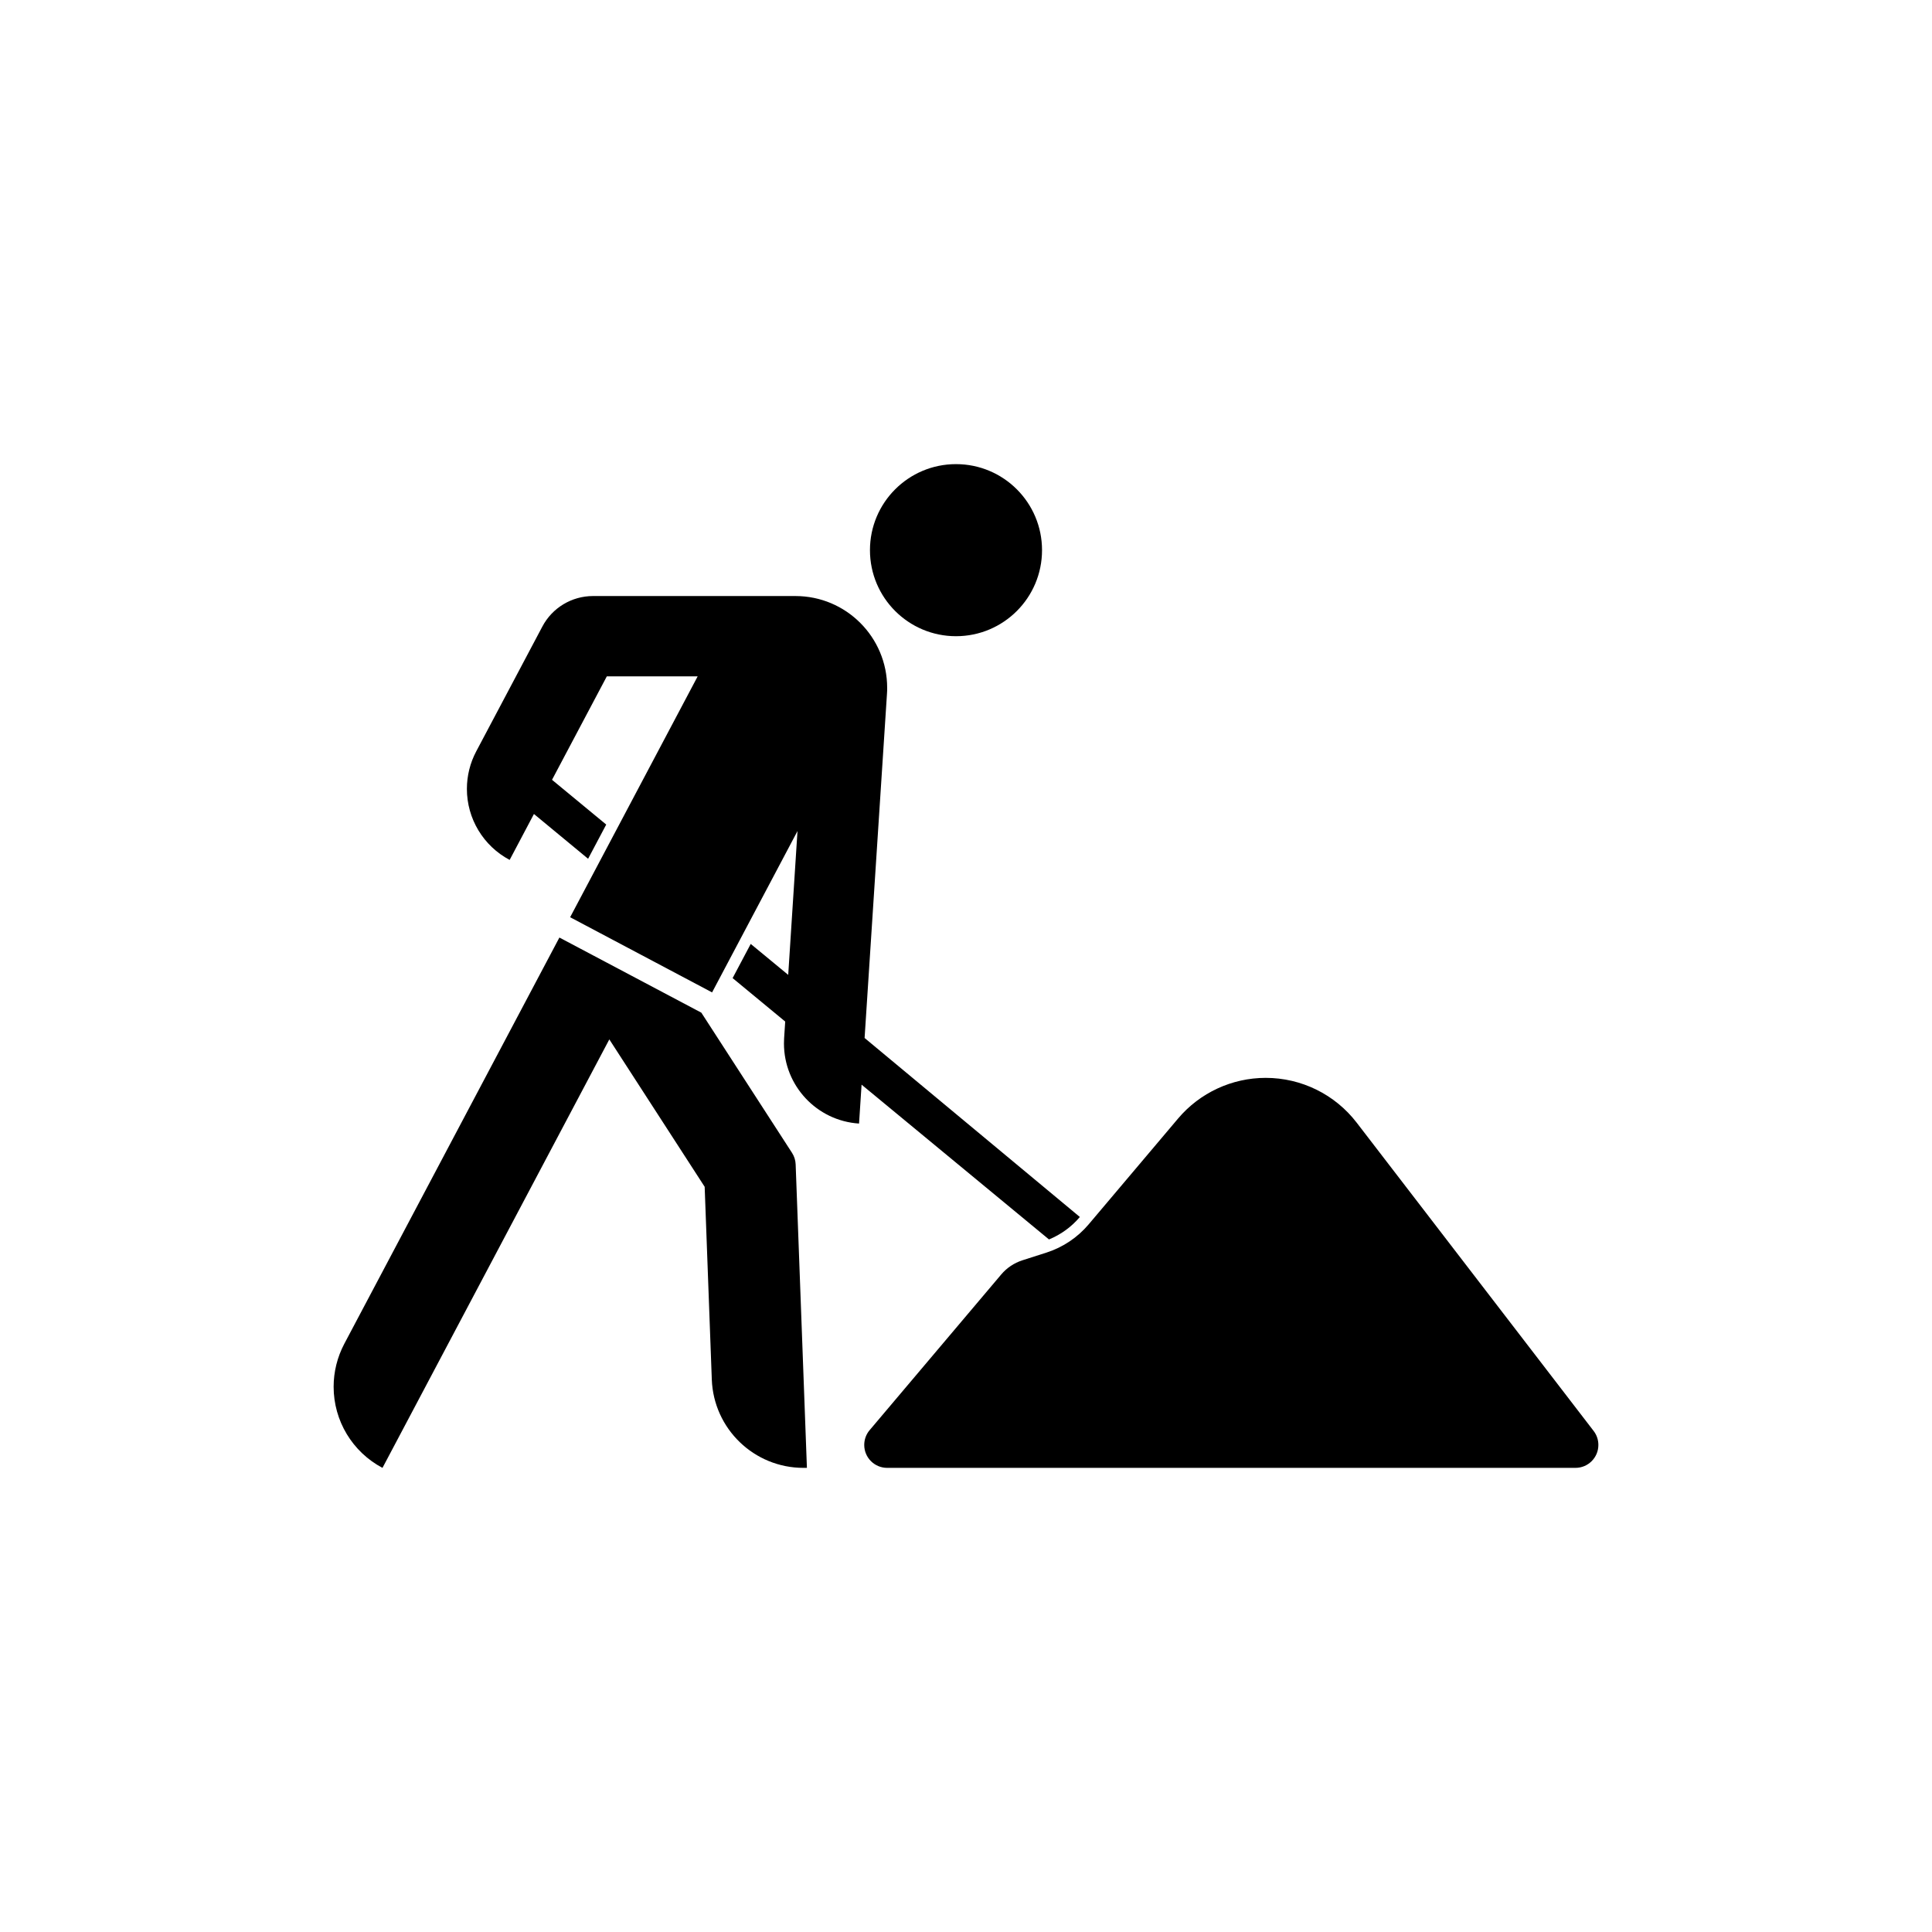
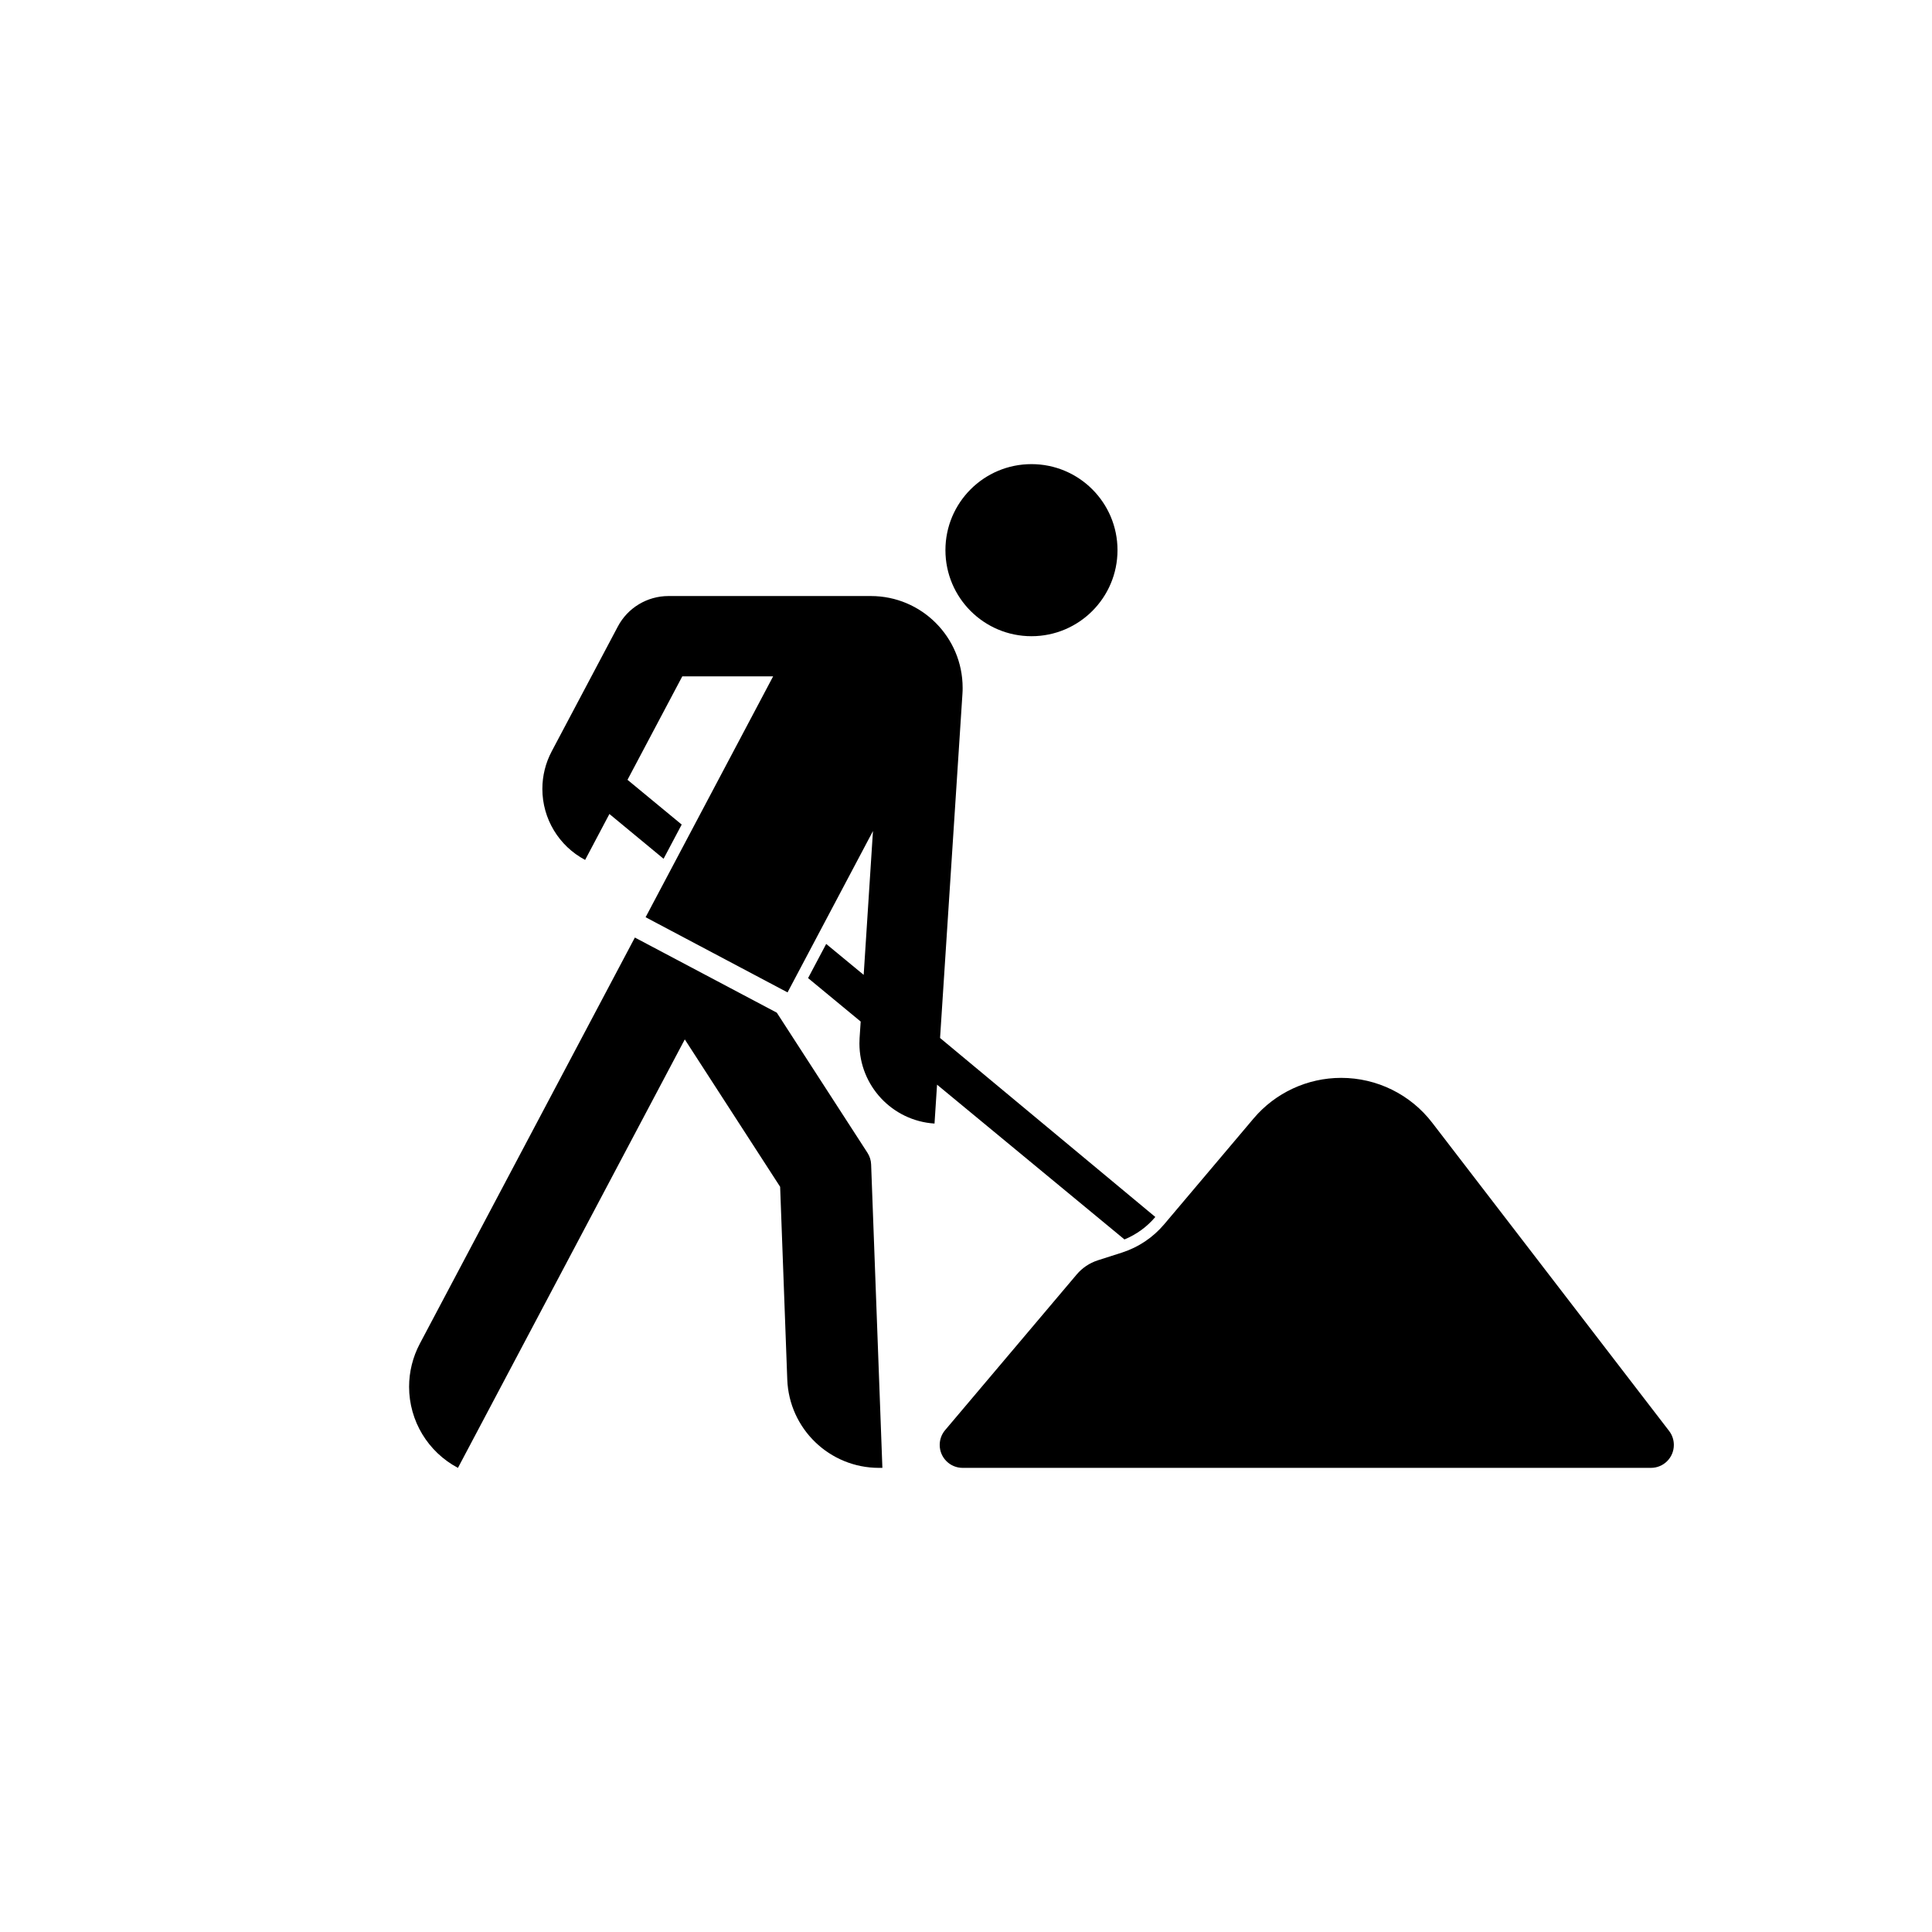
<svg xmlns="http://www.w3.org/2000/svg" width="512px" height="512px" viewBox="0 0 512 512" version="1.1">
  <defs />
  <g id="symbols" stroke="none" stroke-width="1" fill="none" fill-rule="evenodd">
    <g id="roadworks" fill="#000000">
-       <path d="M210.858,308.599 C210.824,307.503 210.49,306.436 209.895,305.516 L185.861,268.368 L148.247,248.458 L91.24,356.124 C89.389,359.637 88.414,363.542 88.414,367.508 C88.414,376.525 93.394,384.782 101.362,389.001 L161.477,275.451 L186.744,314.514 L188.635,365.588 C189.119,378.659 199.856,389.001 212.936,389.001 C213.353,389.001 213.428,389.001 213.841,388.991 L210.858,308.599 L210.858,308.599 Z M160.656,218.517 L155.854,227.582 L141.5,215.716 L135.064,227.886 C128.093,224.191 123.732,216.959 123.732,209.071 C123.732,205.605 124.579,202.185 126.206,199.117 L143.724,166.051 C146.352,161.071 151.52,157.957 157.151,157.957 L210.797,157.957 C224.231,157.957 235.108,168.85 235.108,182.285 C235.108,182.81 235.103,183.314 235.06,183.842 L229.126,275.077 L286.172,322.513 C283.963,325.129 281.163,327.164 277.993,328.466 L228.327,287.444 L227.657,297.754 C216.468,297.034 207.757,287.74 207.757,276.52 C207.757,276.048 207.775,275.624 207.797,275.157 L208.089,270.721 L194.15,259.206 L198.949,250.15 L208.885,258.351 L211.346,220.236 L188.709,262.996 L151.092,243.074 L184.886,179.244 L160.813,179.244 L146.293,206.657 L160.656,218.517 L160.656,218.517 Z M253.349,122.999 C240.755,122.999 230.549,133.205 230.549,145.796 C230.549,158.394 240.755,168.601 253.349,168.601 C265.945,168.601 276.149,158.394 276.149,145.796 C276.149,133.205 265.945,122.999 253.349,122.999 L253.349,122.999 Z M277.393,331.927 C281.716,330.526 285.562,327.944 288.496,324.478 L312.213,296.41 C317.988,289.583 326.48,285.646 335.425,285.646 C344.879,285.646 353.78,290.026 359.537,297.516 L422.333,379.22 C423.15,380.286 423.586,381.58 423.586,382.926 C423.586,386.284 420.872,388.999 417.515,388.999 L235.106,388.999 C231.756,388.999 229.032,386.284 229.032,382.926 C229.032,381.479 229.534,380.099 230.464,379.003 L265.341,337.74 C266.81,336.002 268.733,334.715 270.894,334.01 L277.393,331.927 L277.393,331.927 Z" id="path7" />
+       <path d="M230.858,308.599 C230.824,307.503 230.49,306.436 229.895,305.516 L205.861,268.368 L168.247,248.458 L111.24,356.124 C109.389,359.637 108.414,363.542 108.414,367.508 C108.414,376.525 113.394,384.782 121.362,389.001 L181.477,275.451 L206.744,314.514 L208.635,365.588 C209.119,378.659 219.856,389.001 232.936,389.001 C233.353,389.001 233.428,389.001 233.841,388.991 L230.858,308.599 L230.858,308.599 Z M180.656,218.517 L175.854,227.582 L161.5,215.716 L155.064,227.886 C148.093,224.191 143.732,216.959 143.732,209.071 C143.732,205.605 144.579,202.185 146.206,199.117 L163.724,166.051 C166.352,161.071 171.52,157.957 177.151,157.957 L230.797,157.957 C244.231,157.957 255.108,168.85 255.108,182.285 C255.108,182.81 255.103,183.314 255.06,183.842 L249.126,275.077 L306.172,322.513 C303.963,325.129 301.163,327.164 297.993,328.466 L248.327,287.444 L247.657,297.754 C236.468,297.034 227.757,287.74 227.757,276.52 C227.757,276.048 227.775,275.624 227.797,275.157 L228.089,270.721 L214.15,259.206 L218.949,250.15 L228.885,258.351 L231.346,220.236 L208.709,262.996 L171.092,243.074 L204.886,179.244 L180.813,179.244 L166.293,206.657 L180.656,218.517 L180.656,218.517 Z M273.349,122.999 C260.755,122.999 250.549,133.205 250.549,145.796 C250.549,158.394 260.755,168.601 273.349,168.601 C285.945,168.601 296.149,158.394 296.149,145.796 C296.149,133.205 285.945,122.999 273.349,122.999 L273.349,122.999 Z M297.393,331.927 C301.716,330.526 305.562,327.944 308.496,324.478 L332.213,296.41 C337.988,289.583 346.48,285.646 355.425,285.646 C364.879,285.646 373.78,290.026 379.537,297.516 L442.333,379.22 C443.15,380.286 443.586,381.58 443.586,382.926 C443.586,386.284 440.872,388.999 437.515,388.999 L255.106,388.999 C251.756,388.999 249.032,386.284 249.032,382.926 C249.032,381.479 249.534,380.099 250.464,379.003 L285.341,337.74 C286.81,336.002 288.733,334.715 290.894,334.01 L297.393,331.927 L297.393,331.927 Z" id="path7" />
    </g>
  </g>
</svg>
